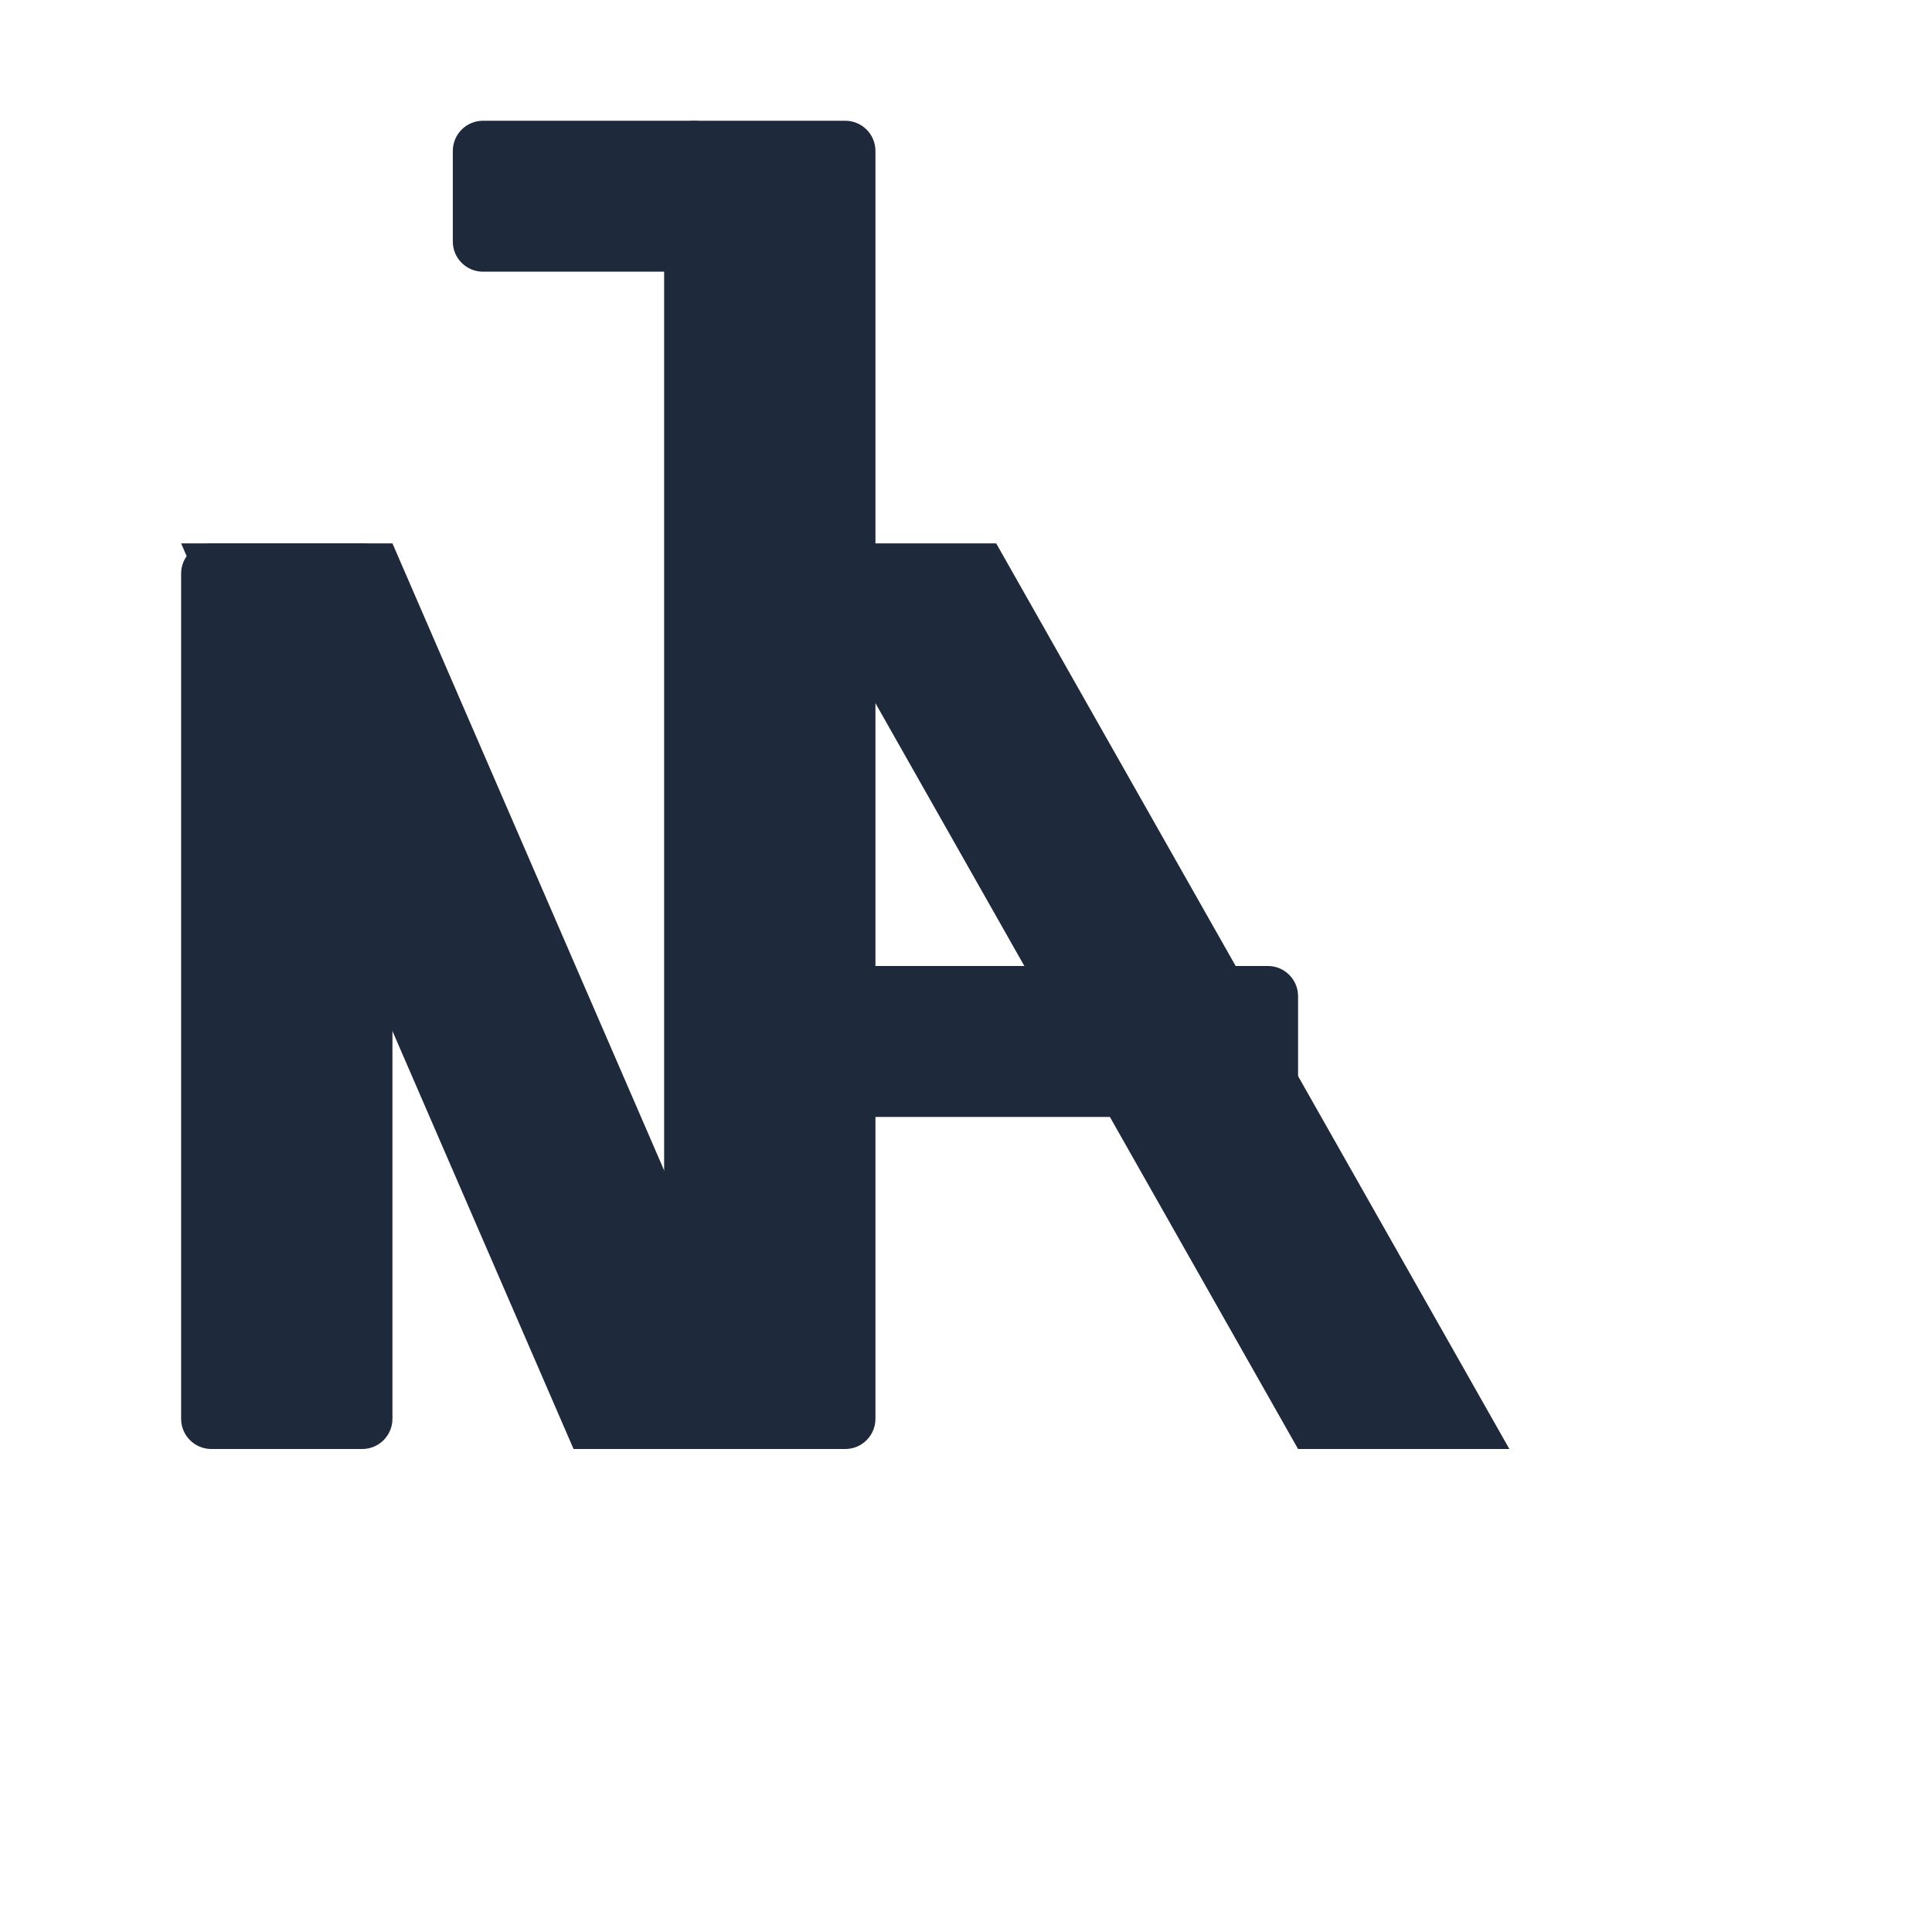
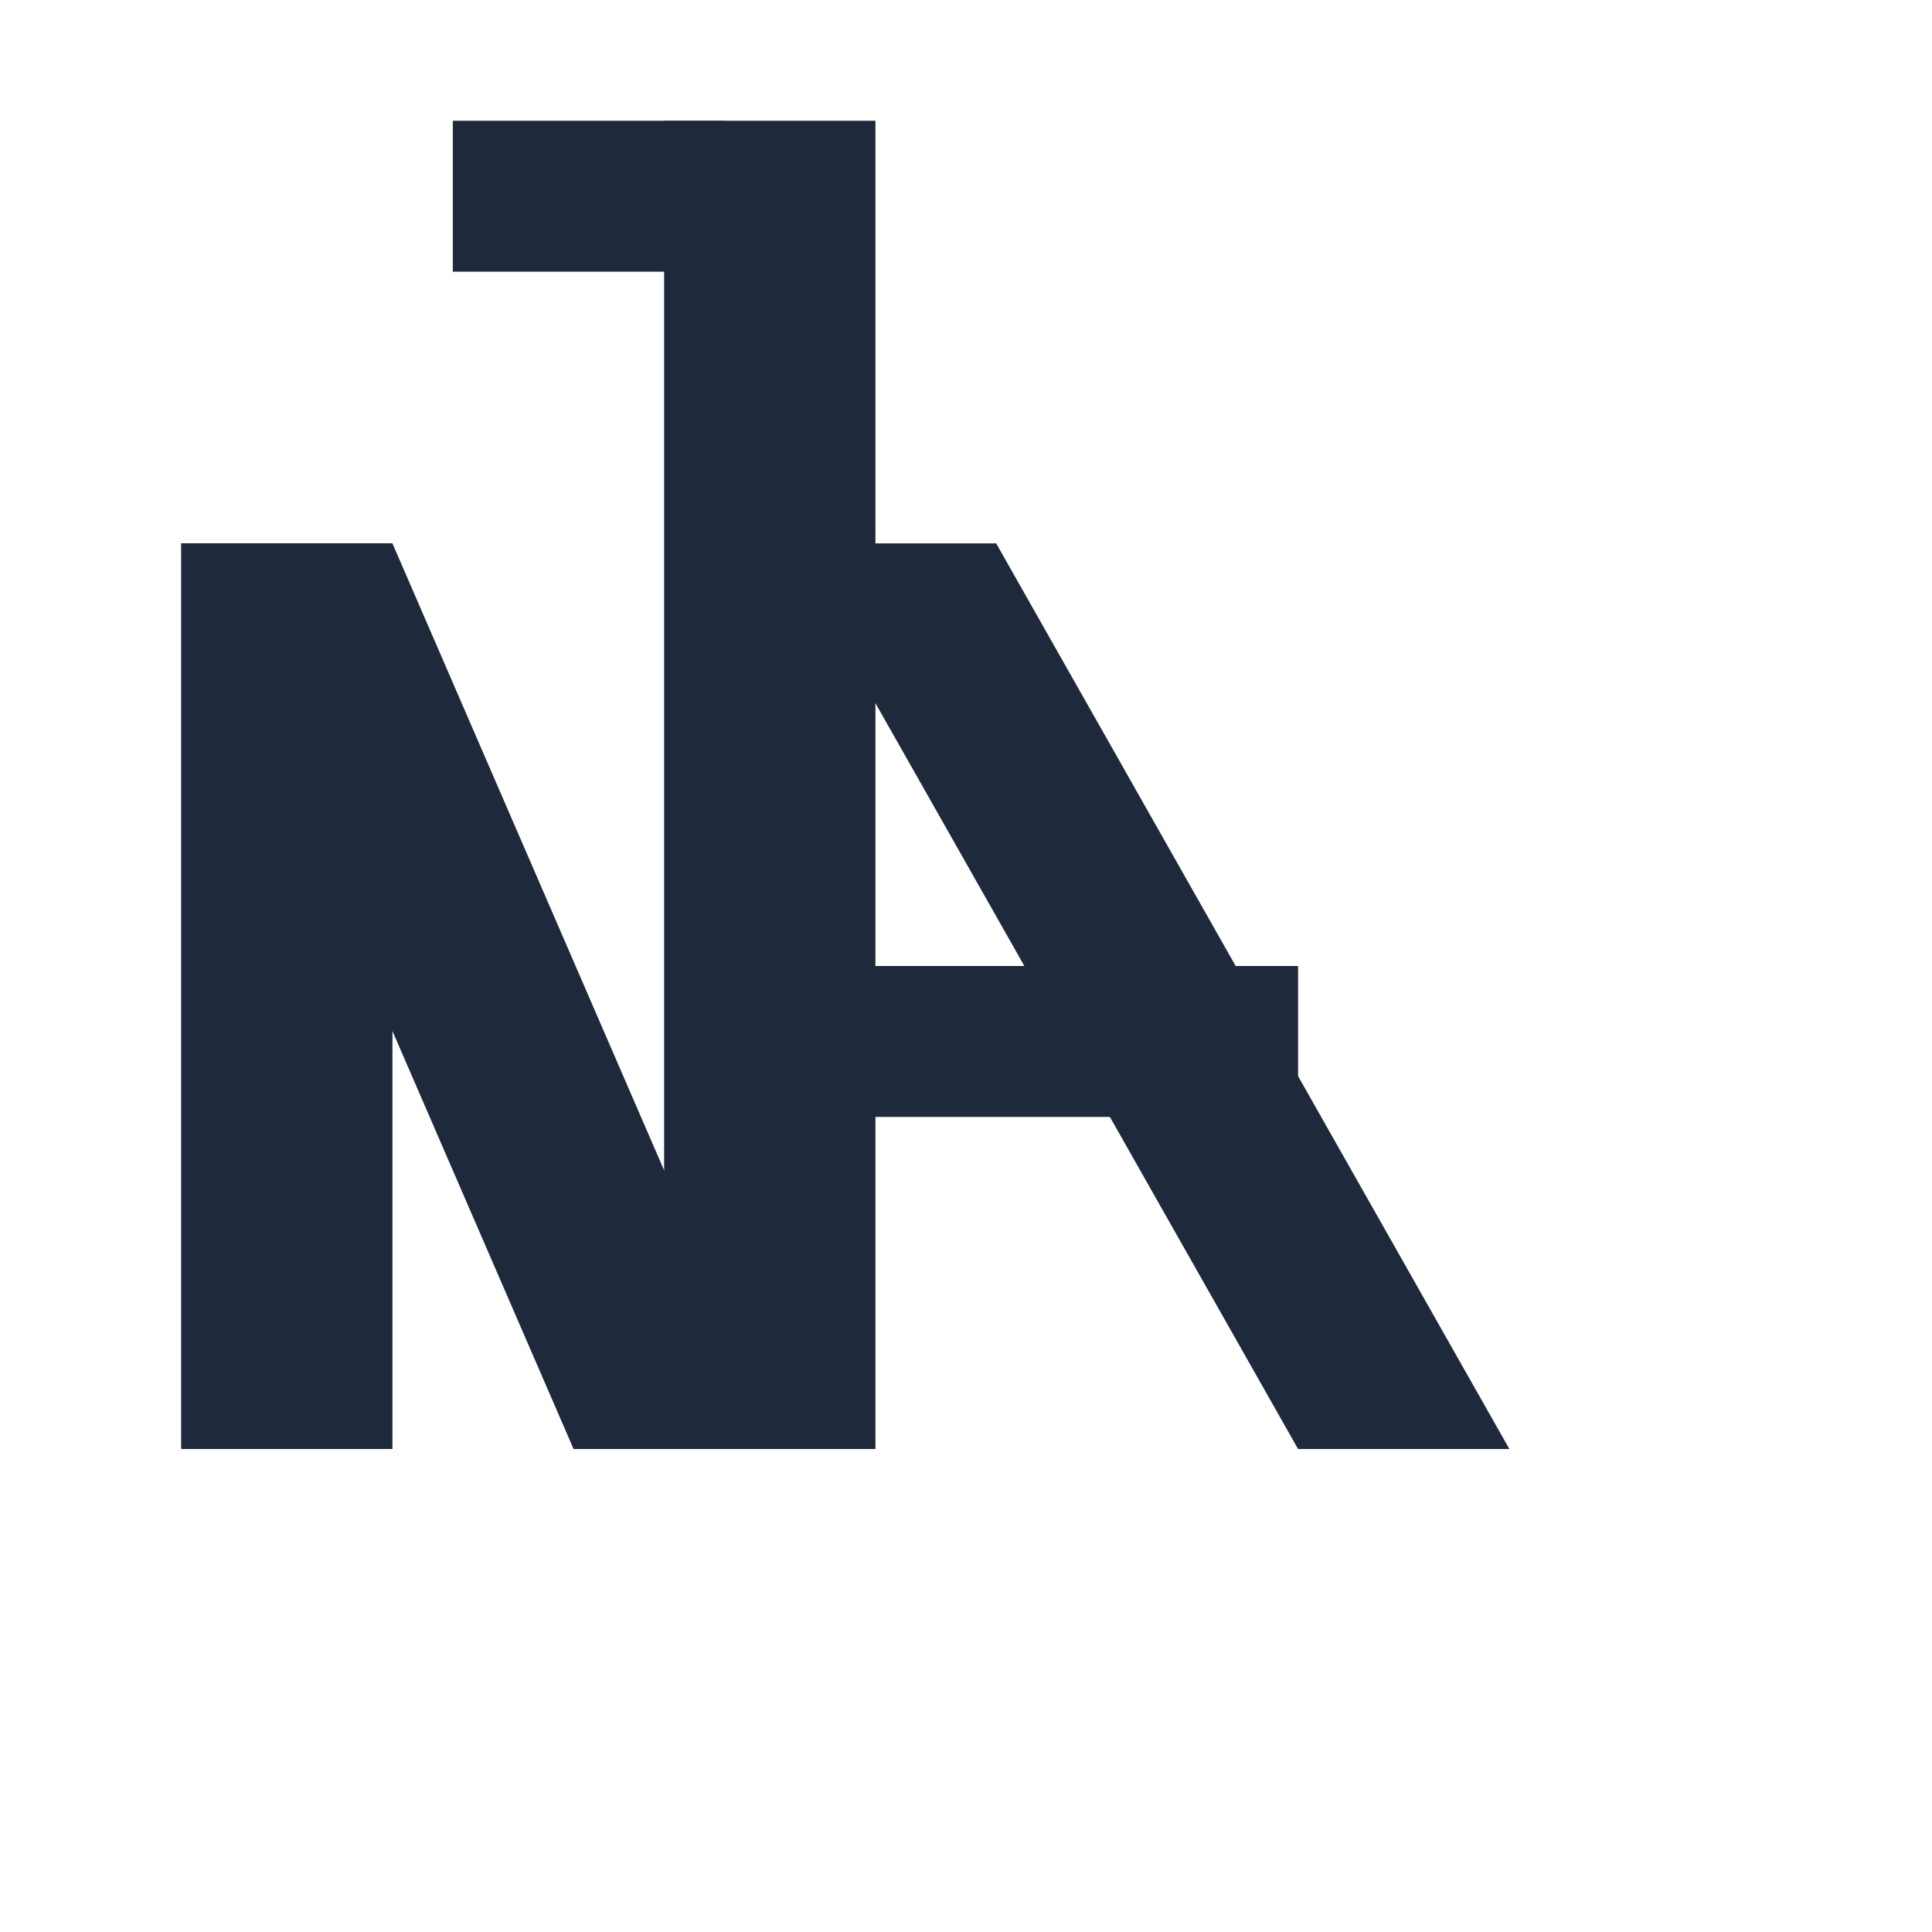
<svg xmlns="http://www.w3.org/2000/svg" viewBox="0 0 64 64" fill="none">
  <g fill="#1e293b">
-     <rect x="6" y="18" width="7" height="30" rx="1" />
-     <polygon points="6,18 13,18 26,48 19,48" />
-     <rect x="22" y="4" width="7" height="44" rx="1" />
-     <rect x="15" y="4" width="9" height="5" rx="1" />
-     <polygon points="26,18 33,18 50,48 43,48" />
-     <rect x="25" y="32" width="18" height="5" rx="1" />
+     <rect x="6" y="18" width="7" height="30" />
+     <path d="M6,18 L13,18 L26,48 L19,48 Z" />
+     <rect x="22" y="4" width="7" height="44" />
+     <rect x="15" y="4" width="9" height="5" />
+     <path d="M26,18 L33,18 L50,48 L43,48 Z" />
+     <rect x="25" y="32" width="18" height="5" />
  </g>
</svg>
